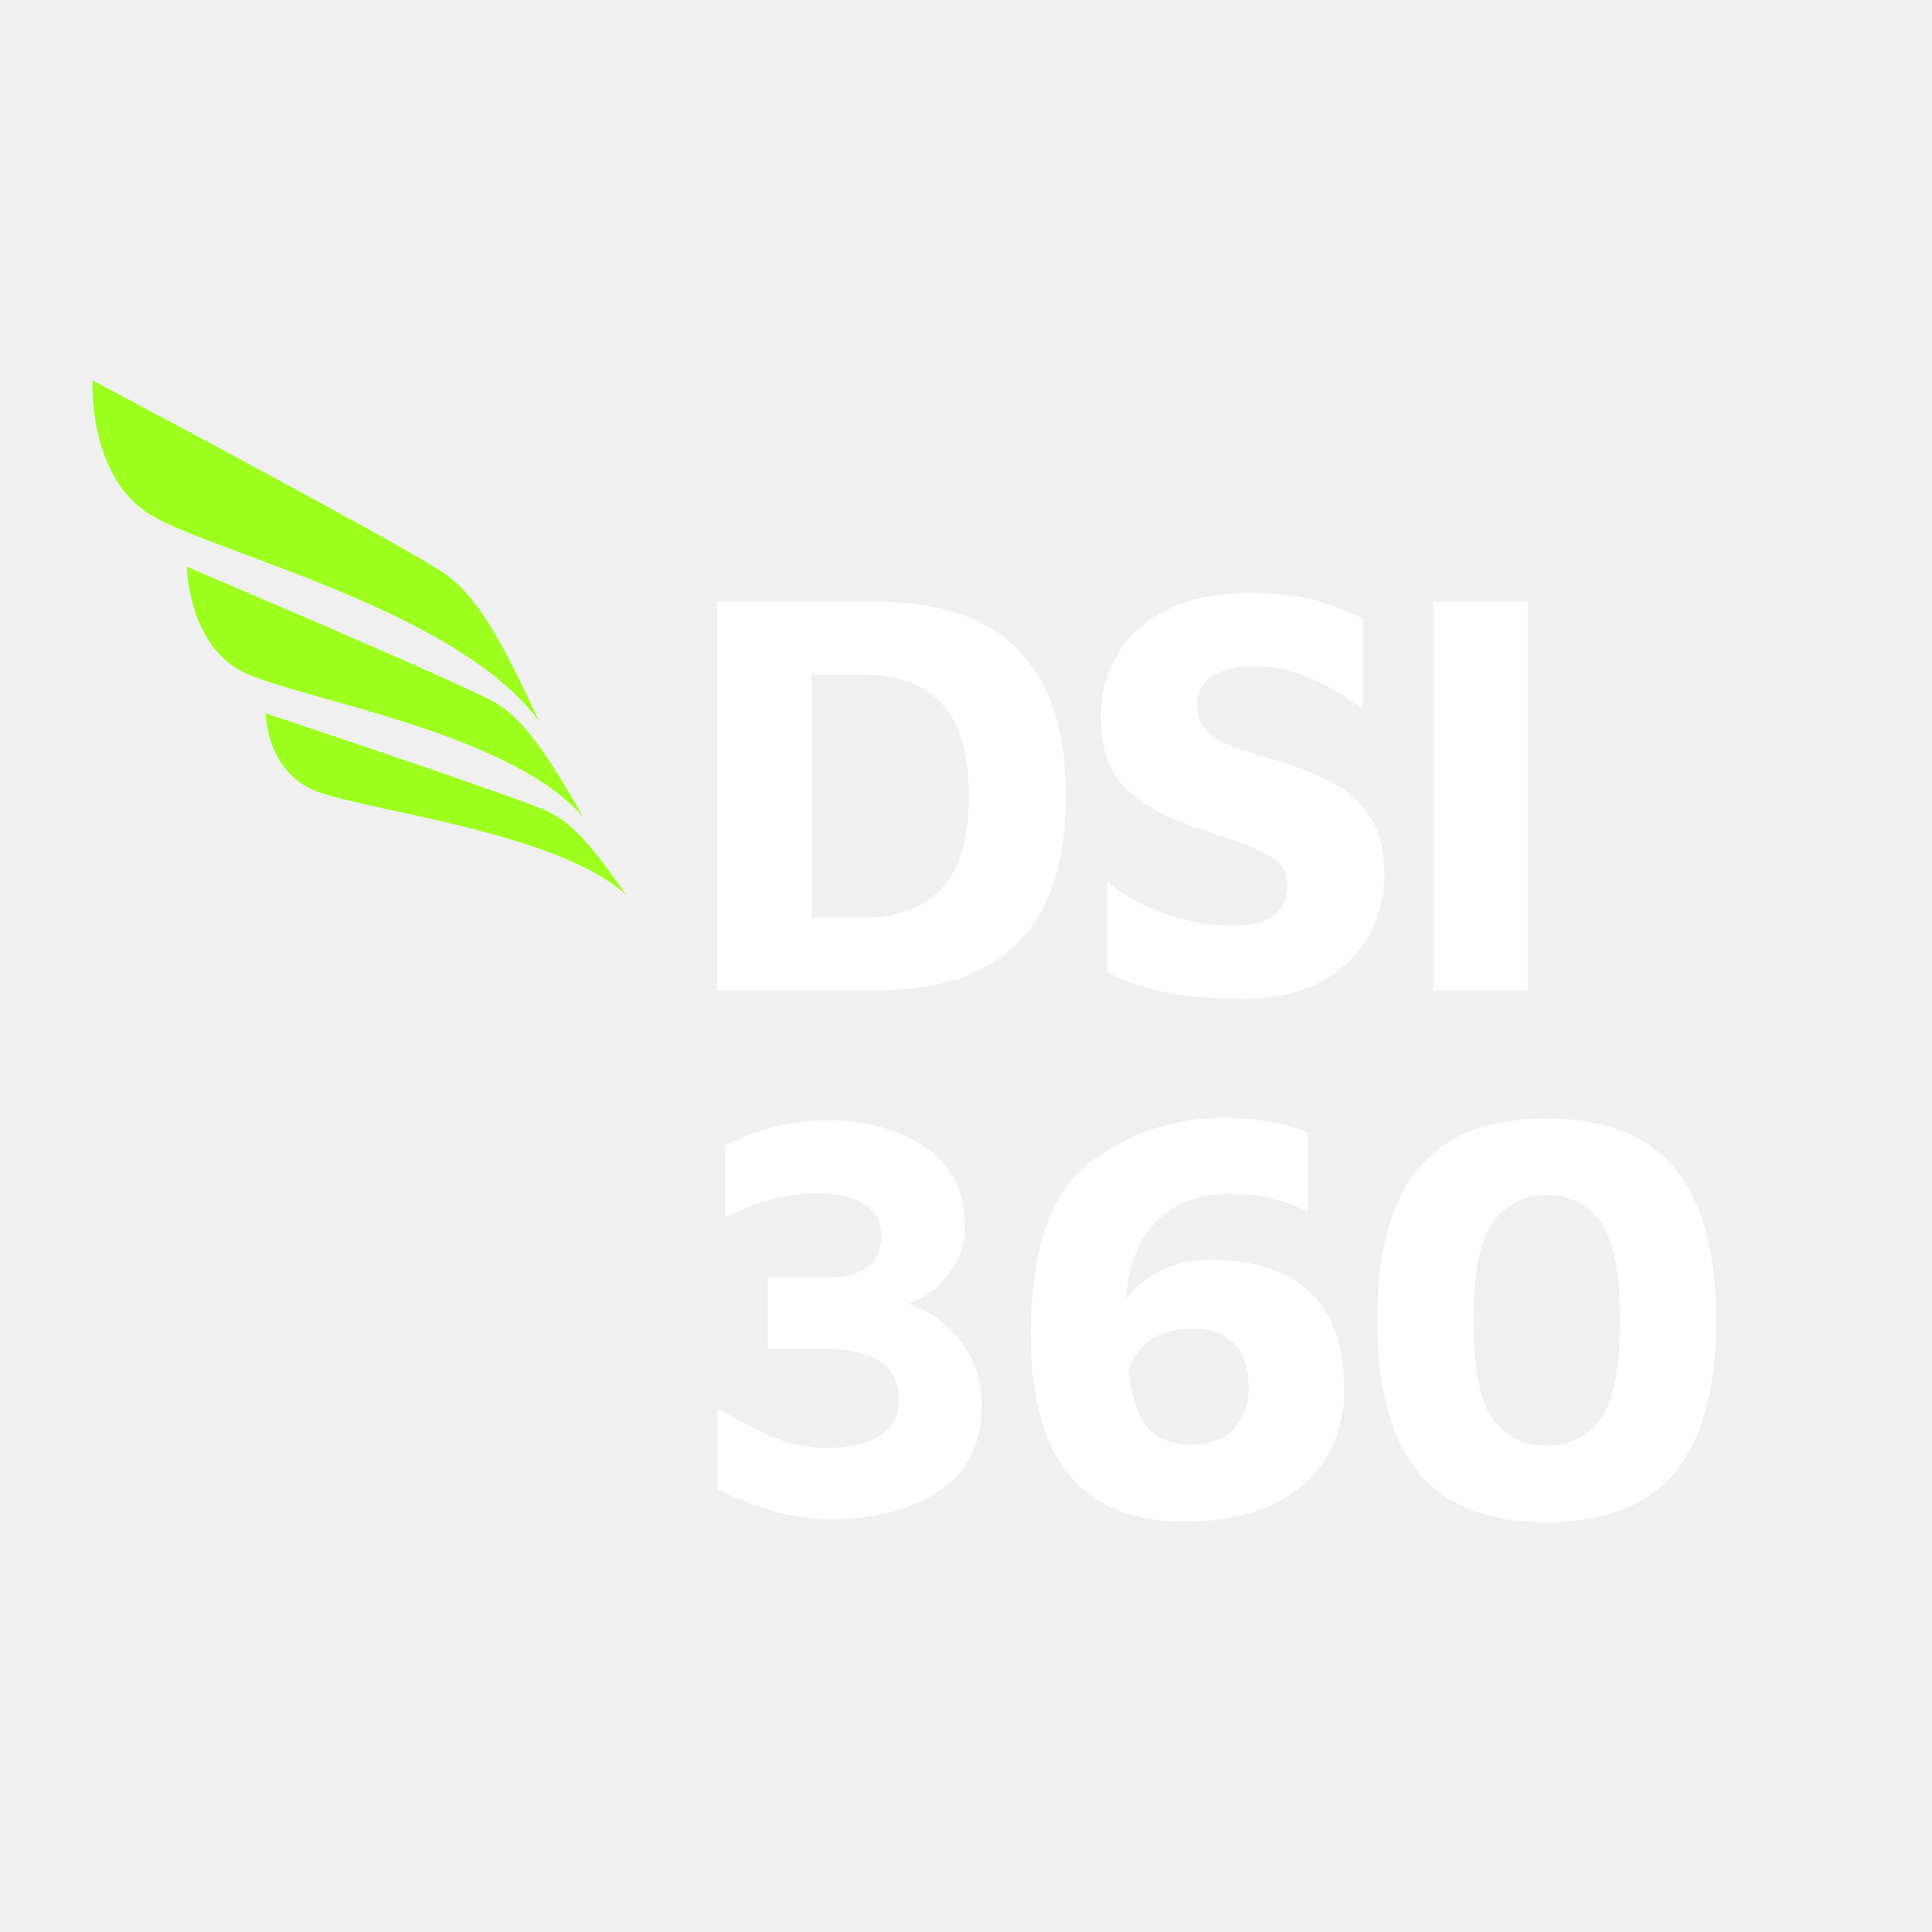
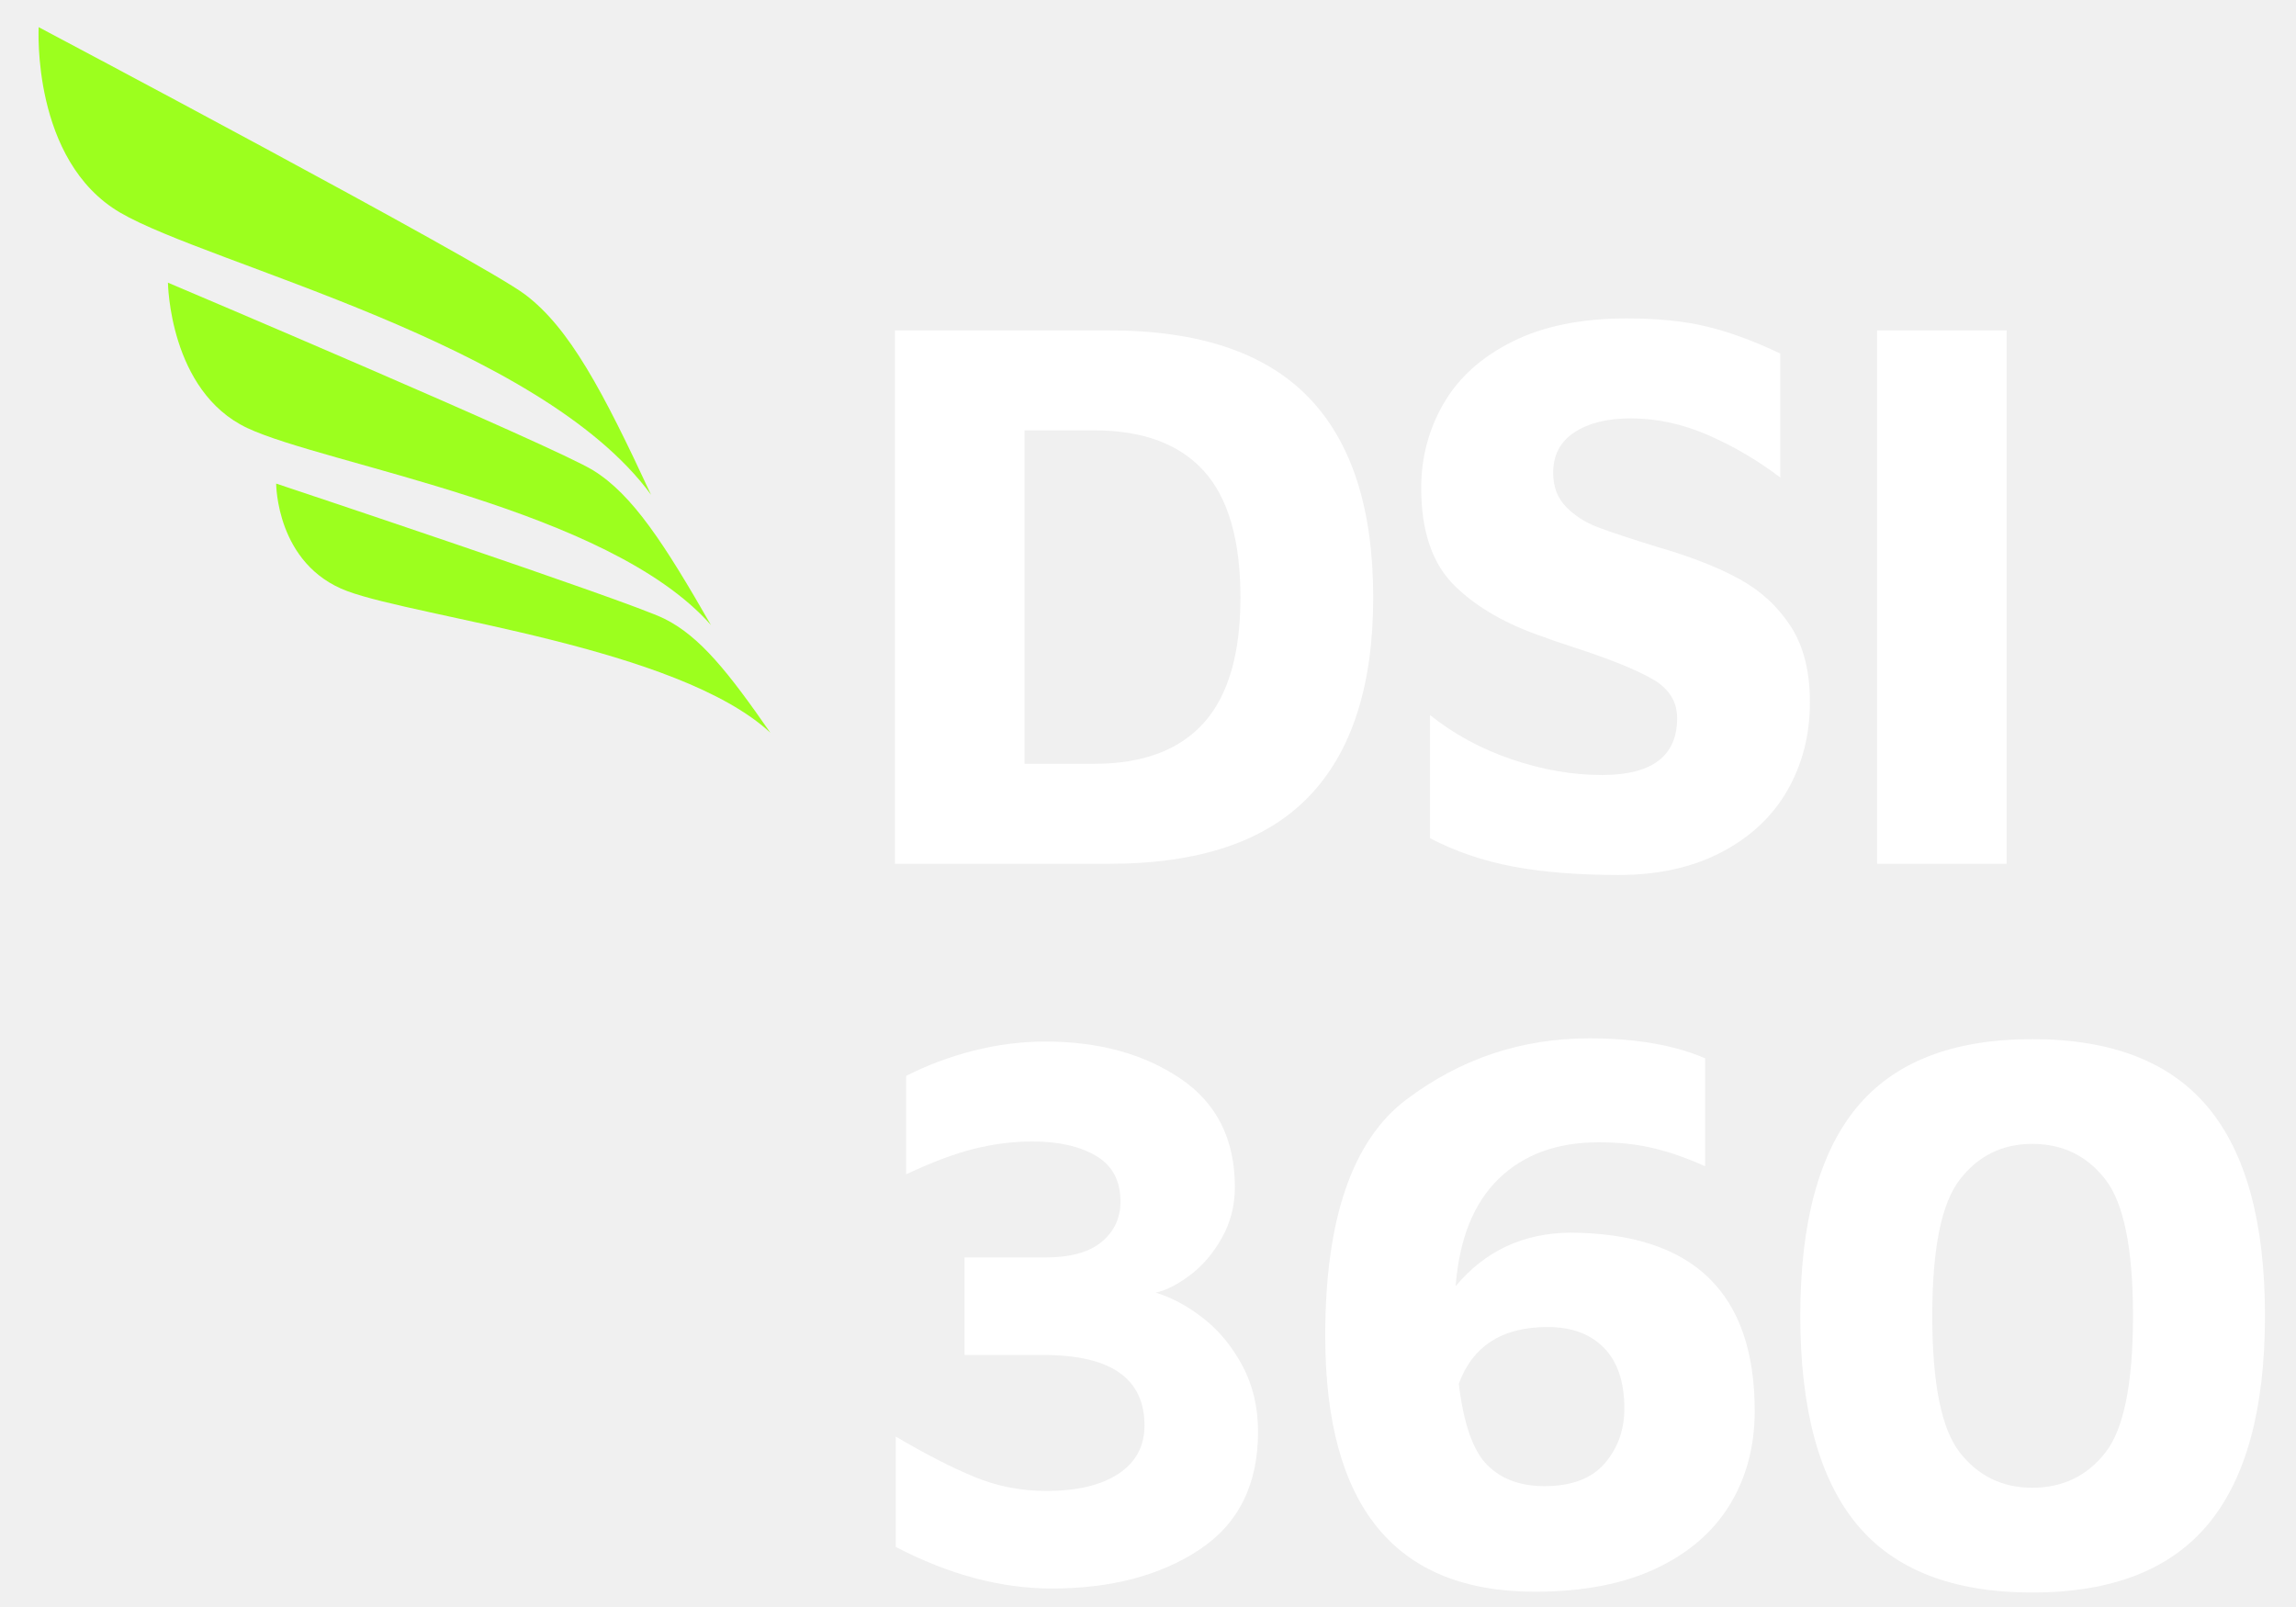
- <svg xmlns="http://www.w3.org/2000/svg" width="2000" zoomAndPan="magnify" viewBox="0 0 1500 1500" height="2000" preserveAspectRatio="xMidYMid meet" version="1.0">
+ <svg xmlns="http://www.w3.org/2000/svg" width="1300" zoomAndPan="magnify" viewBox="50 280 1300 910" height="910" preserveAspectRatio="xMidYMid meet" version="1.0">
  <defs>
    <g />
    <clipPath id="b3b87653dd">
      <rect x="0" width="815" y="0" height="940" />
    </clipPath>
  </defs>
  <g transform="matrix(1, 0, 0, 1, 524, 333)">
    <g clip-path="url(#b3b87653dd)">
      <g fill="#ffffff" fill-opacity="1">
        <g transform="translate(0.575476, 436.1352)">
          <g>
            <path d="M 32.156 -302.031 L 153.516 -302.031 C 204.223 -302.031 241.801 -289.426 266.25 -264.219 C 290.707 -239.02 302.938 -201.211 302.938 -150.797 C 302.938 -100.68 290.707 -63.02 266.25 -37.812 C 241.801 -12.602 204.223 0 153.516 0 L 32.156 0 Z M 144.906 -56.609 C 172.375 -56.609 193.051 -64.305 206.938 -79.703 C 220.82 -95.098 227.766 -118.797 227.766 -150.797 C 227.766 -183.398 220.82 -207.32 206.938 -222.562 C 193.051 -237.812 172.375 -245.438 144.906 -245.438 L 105.516 -245.438 L 105.516 -56.609 Z M 144.906 -56.609 " />
          </g>
        </g>
      </g>
      <g fill="#ffffff" fill-opacity="1">
        <g transform="translate(308.9553, 436.1352)">
          <g>
            <path d="M 133.578 6.344 C 110.641 6.344 90.719 4.754 73.812 1.578 C 56.906 -1.586 41.207 -6.941 26.719 -14.484 L 26.719 -84.219 C 40.301 -73.352 55.77 -64.977 73.125 -59.094 C 90.488 -53.207 107.473 -50.266 124.078 -50.266 C 152.453 -50.266 166.641 -60.984 166.641 -82.422 C 166.641 -91.773 162.109 -99.094 153.047 -104.375 C 143.992 -109.656 129.352 -115.617 109.125 -122.266 C 99.77 -125.285 94.035 -127.25 91.922 -128.156 C 70.191 -135.395 53.062 -145.203 40.531 -157.578 C 28 -169.961 21.734 -188.379 21.734 -212.828 C 21.734 -230.035 25.957 -245.957 34.406 -260.594 C 42.863 -275.238 55.848 -286.938 73.359 -295.688 C 90.867 -304.445 112.453 -308.828 138.109 -308.828 C 155.922 -308.828 171.238 -307.238 184.062 -304.062 C 196.895 -300.895 210.562 -295.844 225.062 -288.906 L 225.062 -218.719 C 212.375 -228.375 198.785 -236.367 184.297 -242.703 C 169.805 -249.047 155.164 -252.219 140.375 -252.219 C 127.094 -252.219 116.453 -249.578 108.453 -244.297 C 100.453 -239.016 96.453 -231.395 96.453 -221.438 C 96.453 -213.582 98.863 -207.164 103.688 -202.188 C 108.52 -197.207 114.484 -193.359 121.578 -190.641 C 128.672 -187.922 140.066 -184.145 155.766 -179.312 C 174.484 -173.883 189.879 -167.848 201.953 -161.203 C 214.035 -154.566 223.695 -145.66 230.938 -134.484 C 238.188 -123.316 241.812 -108.977 241.812 -91.469 C 241.812 -73.051 237.582 -56.445 229.125 -41.656 C 220.676 -26.863 208.223 -15.164 191.766 -6.562 C 175.316 2.039 155.922 6.344 133.578 6.344 Z M 133.578 6.344 " />
          </g>
        </g>
      </g>
      <g fill="#ffffff" fill-opacity="1">
        <g transform="translate(556.6553, 436.1352)">
          <g>
            <path d="M 32.156 -302.031 L 105.516 -302.031 L 105.516 0 L 32.156 0 Z M 32.156 -302.031 " />
          </g>
        </g>
      </g>
      <g fill="#ffffff" fill-opacity="1">
        <g transform="translate(0.575476, 842.9085)">
          <g>
            <path d="M 120.906 3.625 C 92.227 3.625 62.797 -4.223 32.609 -19.922 L 32.609 -82.422 C 49.516 -72.453 64.379 -64.828 77.203 -59.547 C 90.035 -54.266 103.547 -51.625 117.734 -51.625 C 135.242 -51.625 148.906 -54.867 158.719 -61.359 C 168.531 -67.848 173.438 -76.977 173.438 -88.75 C 173.438 -115.32 154.414 -128.609 116.375 -128.609 L 71.547 -128.609 L 71.547 -183.844 L 117.281 -183.844 C 131.469 -183.844 142.109 -186.785 149.203 -192.672 C 156.297 -198.566 159.844 -206.191 159.844 -215.547 C 159.844 -227.316 155.238 -235.922 146.031 -241.359 C 136.82 -246.797 124.82 -249.516 110.031 -249.516 C 99.164 -249.516 88.223 -248.156 77.203 -245.438 C 66.18 -242.719 53.273 -237.883 38.484 -230.938 L 38.484 -286.641 C 50.266 -292.68 62.945 -297.438 76.531 -300.906 C 90.113 -304.375 103.695 -306.109 117.281 -306.109 C 147.469 -306.109 172.898 -299.164 193.578 -285.281 C 214.266 -271.395 224.609 -250.867 224.609 -223.703 C 224.609 -213.129 222.113 -203.461 217.125 -194.703 C 212.145 -185.953 206.109 -178.938 199.016 -173.656 C 191.922 -168.375 185.504 -165.129 179.766 -163.922 C 188.828 -161.203 197.812 -156.367 206.719 -149.422 C 215.625 -142.484 223.02 -133.504 228.906 -122.484 C 234.789 -111.473 237.734 -99.02 237.734 -85.125 C 237.734 -55.238 226.641 -32.973 204.453 -18.328 C 182.266 -3.691 154.414 3.625 120.906 3.625 Z M 120.906 3.625 " />
          </g>
        </g>
      </g>
      <g fill="#ffffff" fill-opacity="1">
        <g transform="translate(256.4266, 842.9085)">
          <g>
            <path d="M 158.484 -197.891 C 228.223 -197.586 263.094 -163.926 263.094 -96.906 C 263.094 -76.977 258.41 -59.316 249.047 -43.922 C 239.691 -28.523 225.727 -16.445 207.156 -7.688 C 188.594 1.062 165.727 5.438 138.562 5.438 C 59.469 5.438 19.922 -42.863 19.922 -139.469 C 19.922 -205.582 35.238 -250.188 65.875 -273.281 C 96.52 -296.375 131.016 -307.922 169.359 -307.922 C 195.617 -307.922 217.504 -304.148 235.016 -296.609 L 235.016 -235.469 C 225.055 -240 215.395 -243.395 206.031 -245.656 C 196.676 -247.926 186.266 -249.062 174.797 -249.062 C 151.242 -249.062 132.375 -242.191 118.188 -228.453 C 104 -214.711 95.848 -194.41 93.734 -167.547 C 110.336 -187.473 131.922 -197.586 158.484 -197.891 Z M 144 -54.344 C 159.395 -54.344 170.789 -58.645 178.188 -67.25 C 185.582 -75.852 189.281 -86.191 189.281 -98.266 C 189.281 -113.359 185.43 -124.828 177.734 -132.672 C 170.035 -140.523 159.395 -144.453 145.812 -144.453 C 120.145 -144.453 103.391 -133.734 95.547 -112.297 C 98.266 -89.66 103.625 -74.344 111.625 -66.344 C 119.625 -58.344 130.414 -54.344 144 -54.344 Z M 144 -54.344 " />
          </g>
        </g>
      </g>
      <g fill="#ffffff" fill-opacity="1">
        <g transform="translate(525.8627, 842.9085)">
          <g>
            <path d="M 150.797 5.891 C 105.816 5.891 72.68 -7.016 51.391 -32.828 C 30.109 -58.641 19.469 -97.961 19.469 -150.797 C 19.469 -203.617 30.109 -242.938 51.391 -268.75 C 72.68 -294.562 105.816 -307.469 150.797 -307.469 C 195.773 -307.469 228.977 -294.562 250.406 -268.75 C 271.844 -242.938 282.562 -203.617 282.562 -150.797 C 282.562 -97.961 271.844 -58.641 250.406 -32.828 C 228.977 -7.016 195.773 5.891 150.797 5.891 Z M 150.797 -53.438 C 168.004 -53.438 181.812 -60.078 192.219 -73.359 C 202.633 -86.641 207.844 -112.453 207.844 -150.797 C 207.844 -188.828 202.633 -214.562 192.219 -228 C 181.812 -241.438 168.004 -248.156 150.797 -248.156 C 133.891 -248.156 120.227 -241.438 109.812 -228 C 99.395 -214.562 94.188 -188.828 94.188 -150.797 C 94.188 -112.453 99.395 -86.641 109.812 -73.359 C 120.227 -60.078 133.891 -53.438 150.797 -53.438 Z M 150.797 -53.438 " />
          </g>
        </g>
      </g>
    </g>
  </g>
  <path fill="#9cff1e" d="M 418.602 560.141 C 355.566 473.984 168.551 429.863 118.121 400.449 C 67.695 371.031 71.898 295.383 71.898 295.383 C 71.898 295.383 321.949 427.754 347.164 446.668 C 372.379 465.574 391.297 501.301 418.605 560.137 " fill-opacity="1" fill-rule="nonzero" />
  <path fill="#9cff1e" d="M 452.555 633.973 C 394.516 567.969 234.223 543.215 190 522.371 C 145.789 501.512 145.094 440.07 145.094 440.07 C 145.094 440.07 363.547 532.535 385.895 546.363 C 408.23 560.18 426.195 587.977 452.555 633.973 " fill-opacity="1" fill-rule="nonzero" />
  <path fill="#9cff1e" d="M 486.176 694.914 C 433.715 646.336 286.926 629.77 246.598 614.723 C 206.281 599.699 206.371 553.844 206.371 553.844 C 206.371 553.844 405.723 620.262 426.055 630.309 C 446.398 640.359 462.539 660.883 486.176 694.914 " fill-opacity="1" fill-rule="nonzero" />
</svg>
